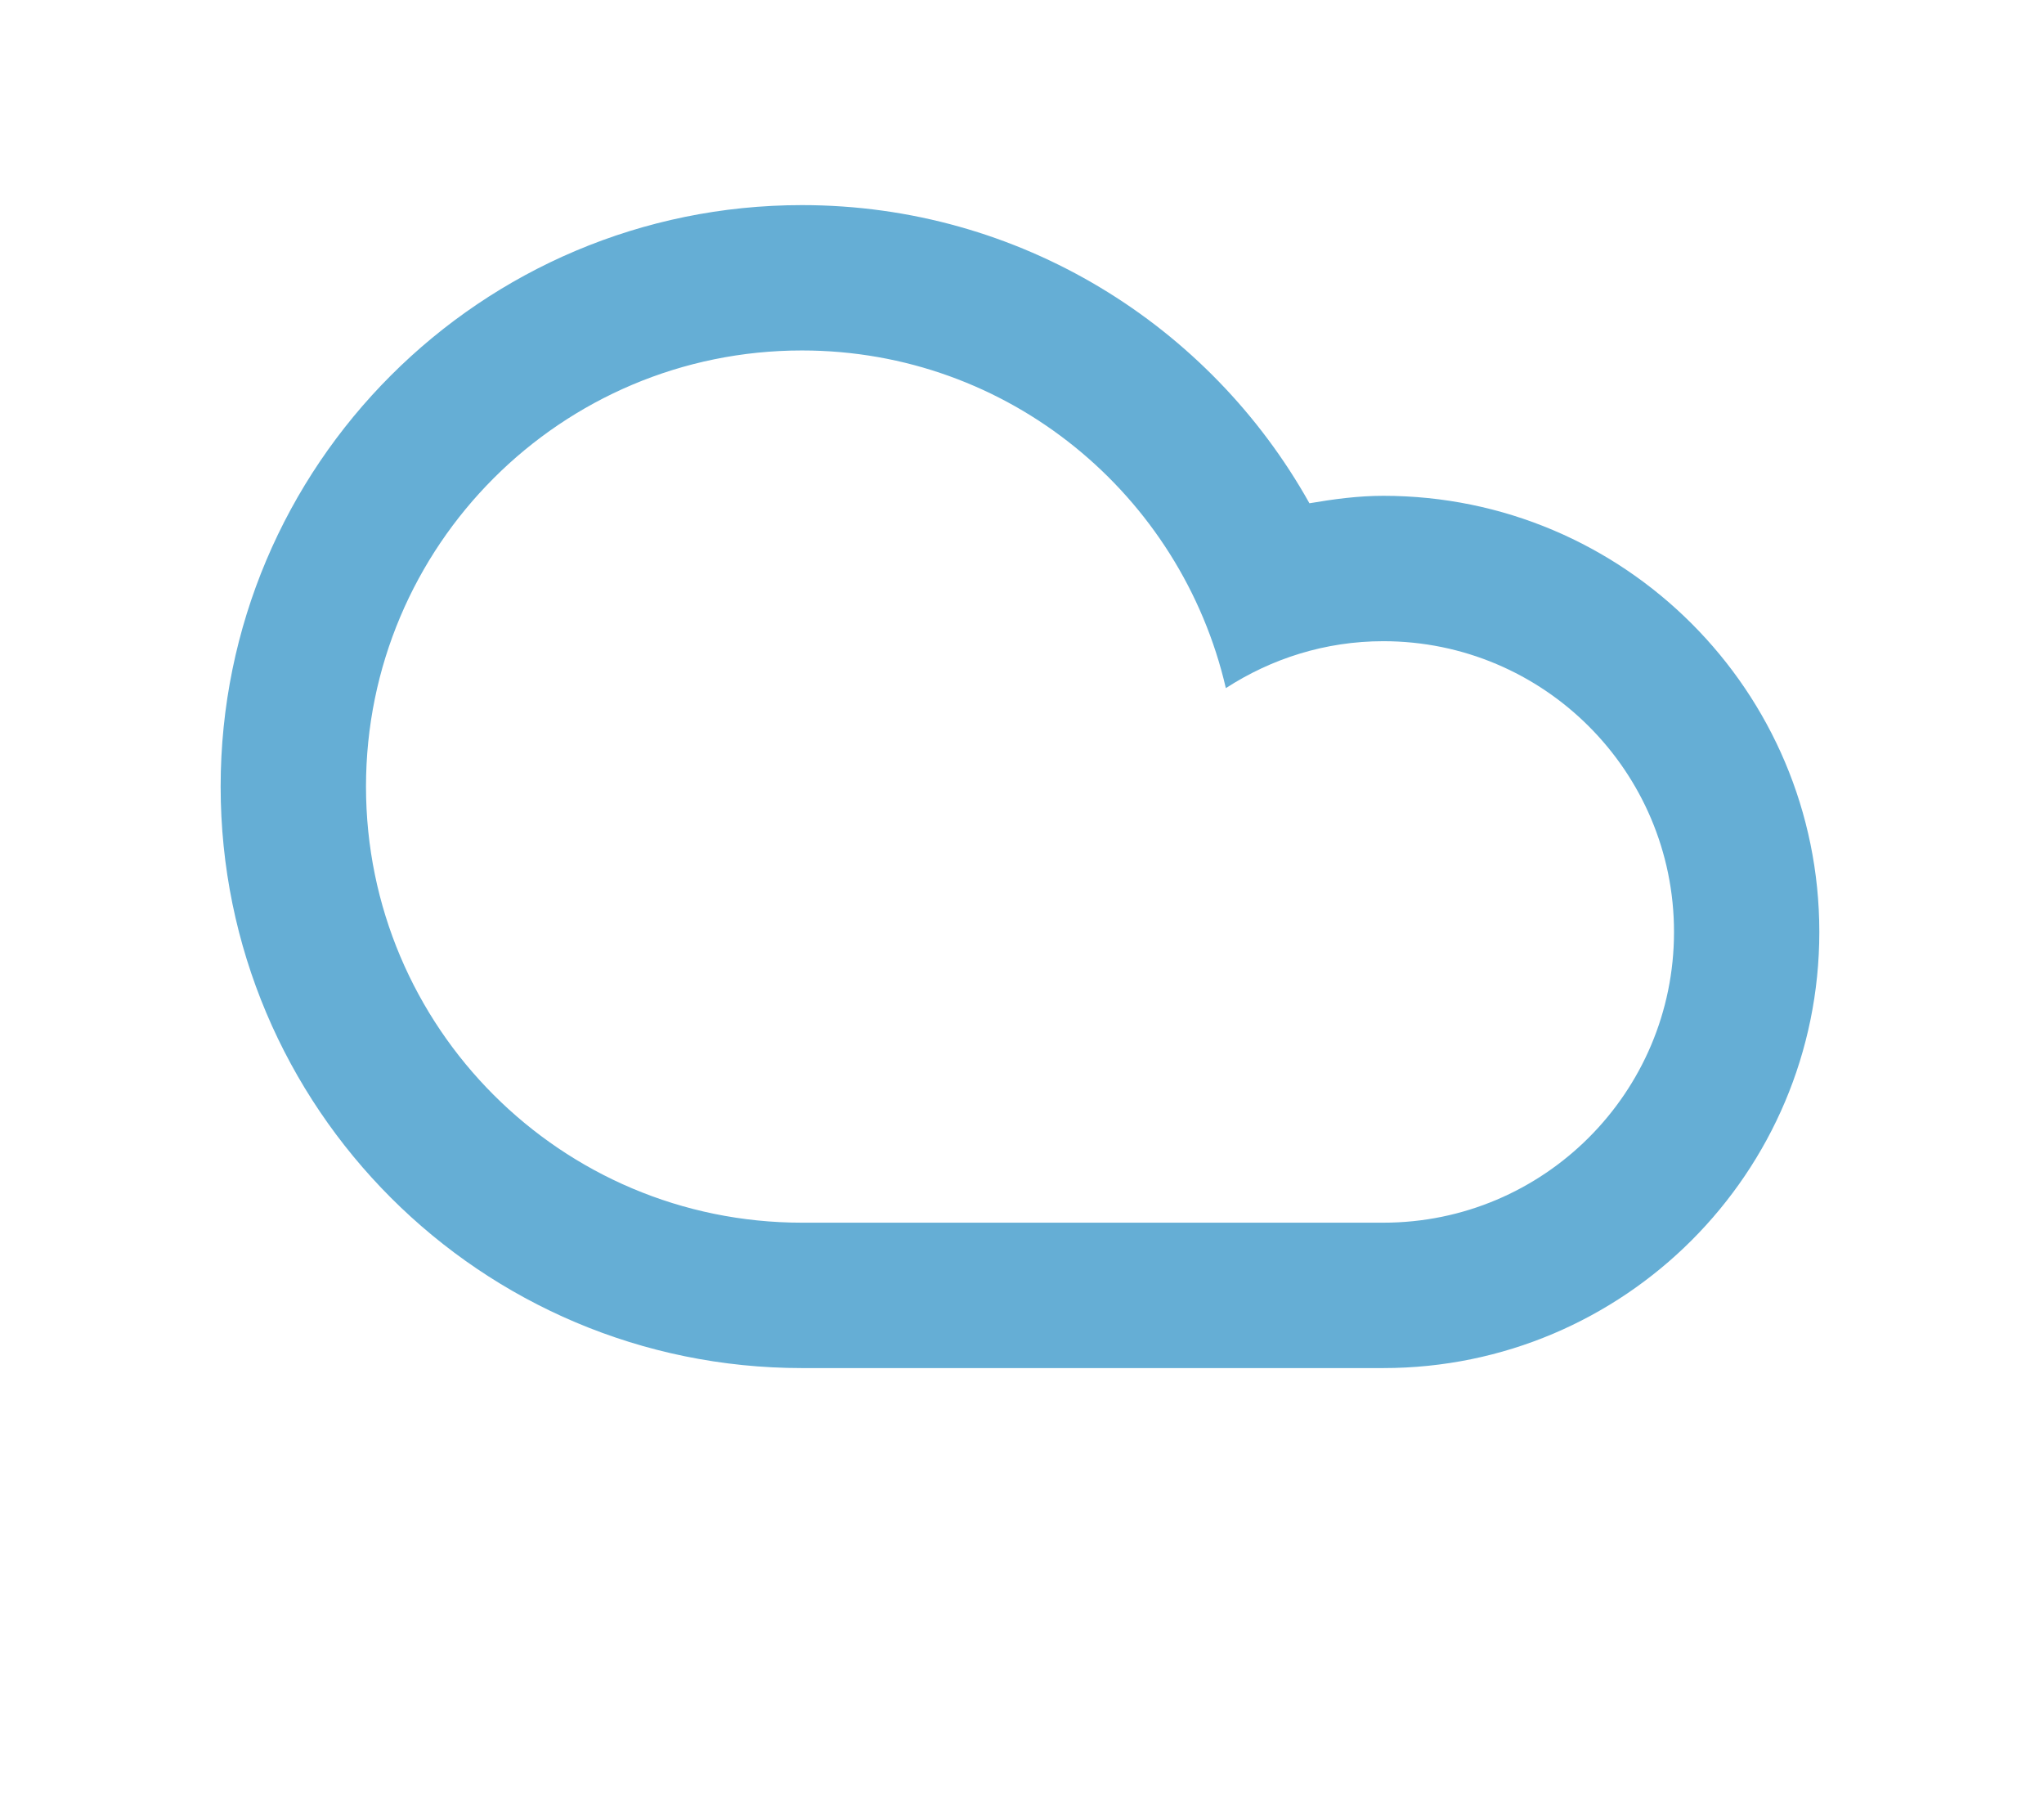
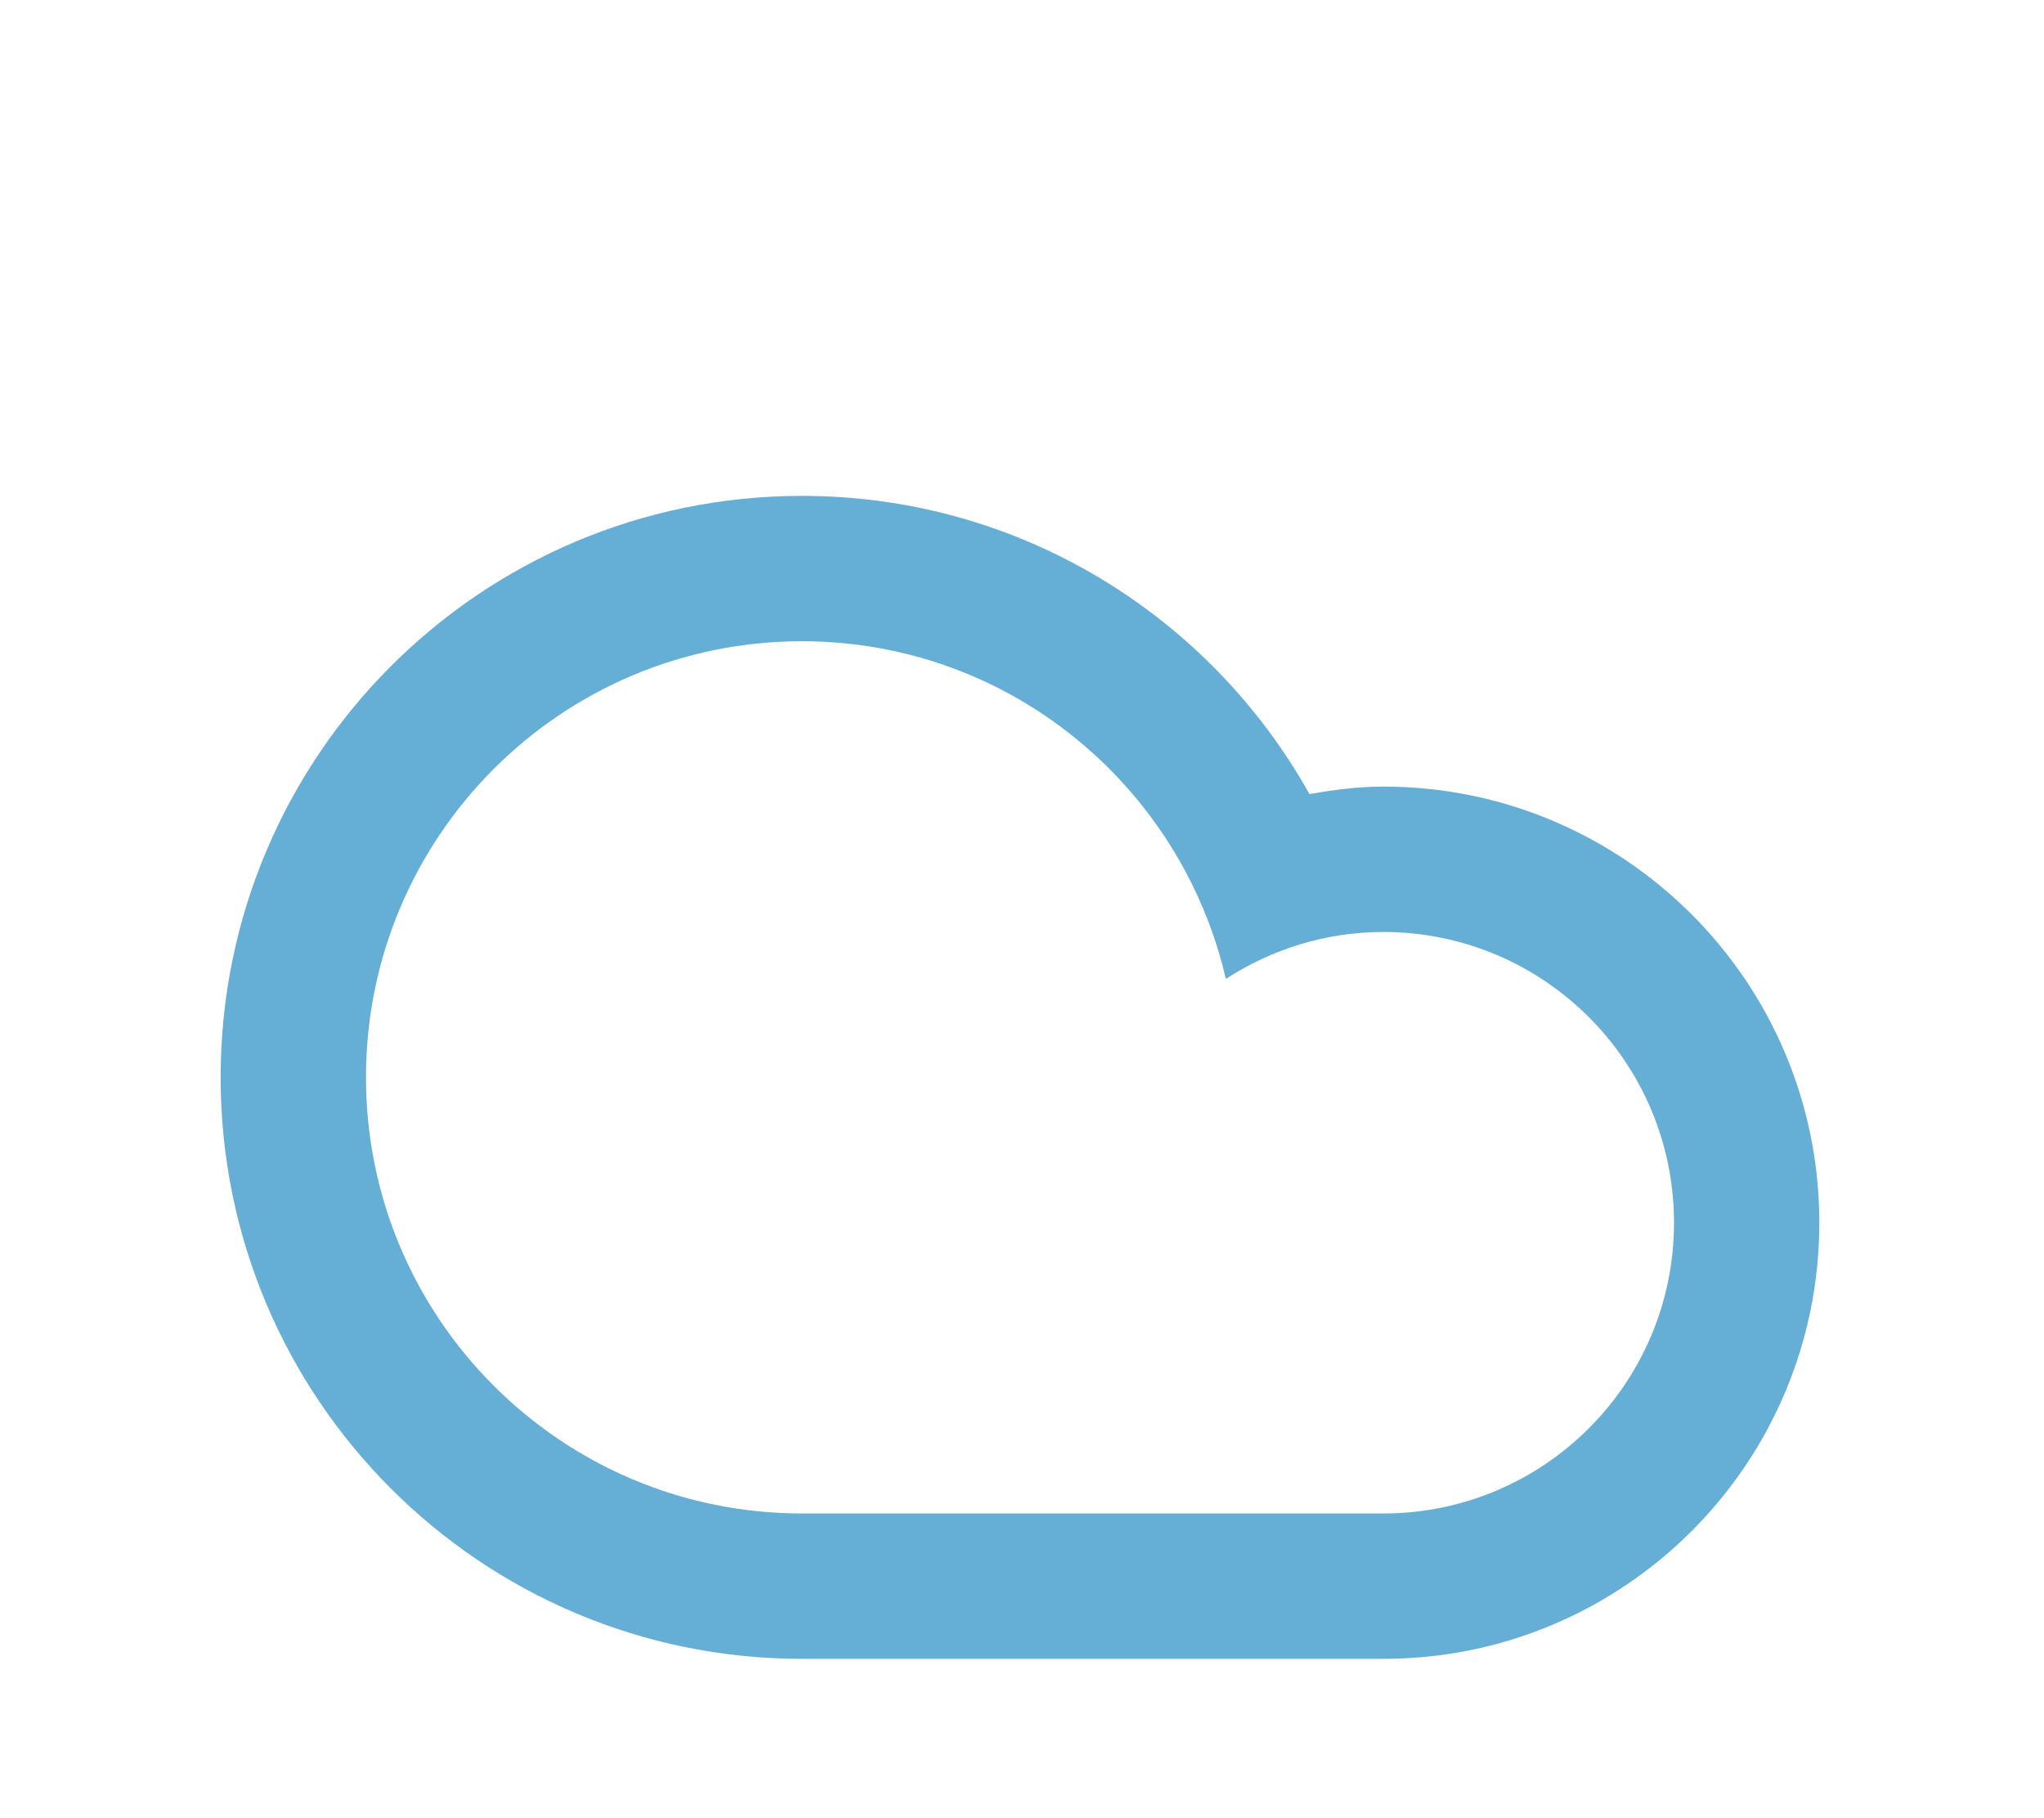
- <svg xmlns="http://www.w3.org/2000/svg" width="45" height="40" viewBox="-2 -5 50 50">
+ <svg xmlns="http://www.w3.org/2000/svg" width="45" height="40" viewBox="-2 -13 50 50">
  <defs />
  <g id="Page-1" stroke="none" stroke-width="1" fill="none" fill-rule="evenodd">
    <g id="Cloud" fill="#65AED5" fill-rule="nonzero">
      <path d="M16.945,32.639 C8.11,32.639 0.947,25.477 0.947,16.641 C0.947,7.805 8.11,0.643 16.945,0.643 C22.949,0.643 28.174,3.955 30.91,8.846 C31.574,8.733 32.248,8.641 32.943,8.641 C39.57,8.641 44.942,14.014 44.942,20.641 C44.942,27.266 39.57,32.639 32.943,32.639 C30.168,32.639 20.143,32.639 16.945,32.639 Z M32.943,28.639 C37.361,28.639 40.943,25.057 40.943,20.641 C40.943,16.223 37.361,12.641 32.943,12.641 C31.343,12.641 29.861,13.122 28.61,13.932 C27.379,8.616 22.636,4.642 16.945,4.642 C10.319,4.642 4.947,10.014 4.947,16.641 C4.947,23.267 10.319,28.639 16.945,28.639 C20.562,28.639 29.924,28.639 32.943,28.639 Z" id="Shape" />
    </g>
  </g>
</svg>
